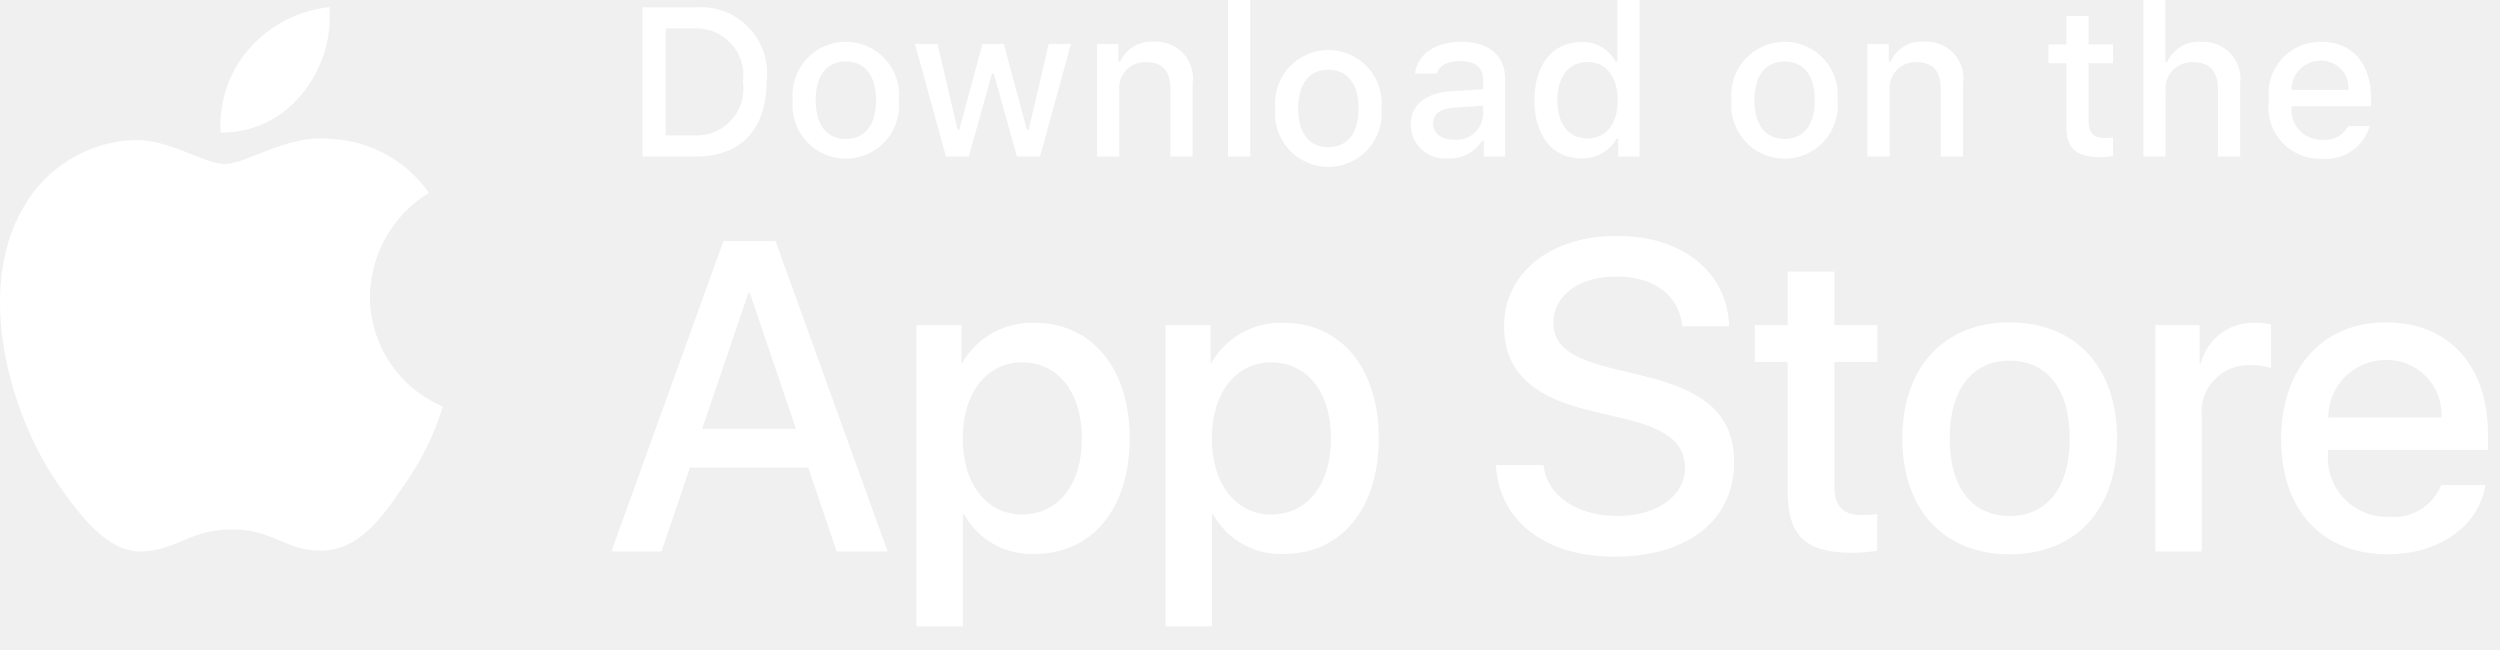
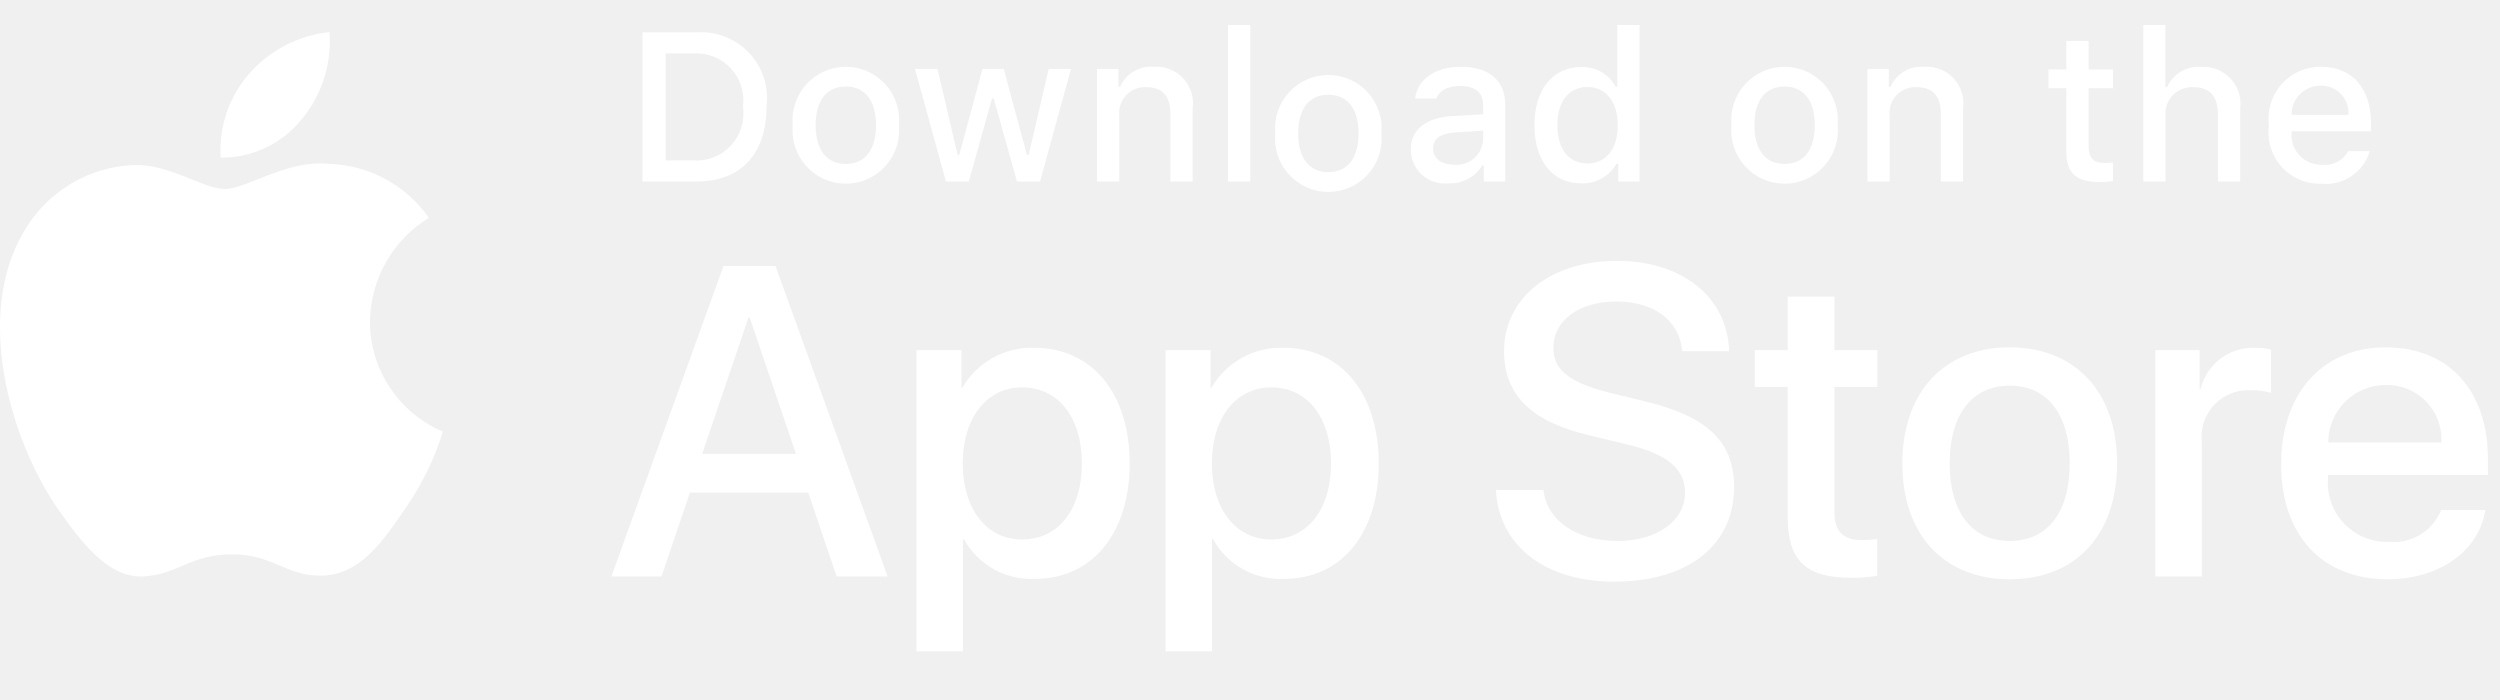
- <svg xmlns="http://www.w3.org/2000/svg" width="100" height="26" viewBox="0 0 100 26" fill="none">
+ <svg xmlns="http://www.w3.org/2000/svg" width="100" height="28" viewBox="0 0 100 26" fill="none">
  <path d="M14.797 11.864C14.808 11.029 15.03 10.21 15.442 9.485C15.854 8.759 16.443 8.149 17.154 7.712C16.702 7.066 16.106 6.535 15.413 6.161C14.72 5.786 13.95 5.578 13.163 5.554C11.483 5.378 9.856 6.559 9 6.559C8.128 6.559 6.81 5.571 5.391 5.601C4.474 5.63 3.579 5.897 2.795 6.375C2.012 6.853 1.365 7.526 0.918 8.328C-1.016 11.677 0.427 16.598 2.28 19.305C3.206 20.63 4.29 22.11 5.707 22.058C7.094 22 7.612 21.173 9.287 21.173C10.945 21.173 11.431 22.058 12.878 22.024C14.366 22 15.304 20.693 16.198 19.355C16.864 18.411 17.377 17.367 17.717 16.263C16.852 15.897 16.114 15.285 15.595 14.502C15.076 13.72 14.798 12.802 14.797 11.864Z" fill="white" />
  <path d="M12.065 3.774C12.876 2.8 13.276 1.547 13.179 0.283C11.94 0.413 10.794 1.006 9.972 1.943C9.57 2.4 9.262 2.933 9.065 3.51C8.869 4.086 8.789 4.696 8.828 5.304C9.448 5.311 10.062 5.176 10.623 4.911C11.183 4.646 11.676 4.257 12.065 3.774Z" fill="white" />
  <path d="M32.33 18.703H27.597L26.46 22.059H24.455L28.939 9.641H31.021L35.505 22.059H33.466L32.33 18.703ZM28.087 17.154H31.839L29.989 11.707H29.938L28.087 17.154Z" fill="white" />
  <path d="M45.187 17.533C45.187 20.346 43.681 22.154 41.408 22.154C40.833 22.184 40.26 22.051 39.756 21.771C39.252 21.491 38.838 21.075 38.56 20.57H38.517V25.054H36.658V13.005H38.457V14.511H38.491C38.782 14.009 39.204 13.595 39.712 13.313C40.219 13.031 40.794 12.892 41.374 12.911C43.672 12.911 45.187 14.727 45.187 17.533ZM43.276 17.533C43.276 15.7 42.329 14.495 40.884 14.495C39.464 14.495 38.509 15.725 38.509 17.533C38.509 19.357 39.464 20.579 40.884 20.579C42.329 20.579 43.276 19.382 43.276 17.533Z" fill="white" />
  <path d="M55.151 17.533C55.151 20.346 53.645 22.154 51.373 22.154C50.797 22.184 50.225 22.051 49.721 21.771C49.217 21.491 48.803 21.075 48.524 20.57H48.481V25.054H46.623V13.005H48.422V14.511H48.456C48.747 14.009 49.169 13.595 49.676 13.313C50.184 13.031 50.758 12.892 51.339 12.911C53.637 12.911 55.151 14.727 55.151 17.533ZM53.241 17.533C53.241 15.7 52.294 14.495 50.849 14.495C49.429 14.495 48.474 15.725 48.474 17.533C48.474 19.357 49.429 20.579 50.849 20.579C52.294 20.579 53.241 19.382 53.241 17.533H53.241Z" fill="white" />
  <path d="M61.738 18.599C61.876 19.831 63.072 20.639 64.707 20.639C66.273 20.639 67.4 19.831 67.4 18.72C67.4 17.756 66.721 17.179 65.111 16.784L63.502 16.396C61.222 15.845 60.163 14.779 60.163 13.048C60.163 10.906 62.03 9.434 64.682 9.434C67.306 9.434 69.105 10.906 69.165 13.048H67.289C67.177 11.809 66.152 11.061 64.655 11.061C63.158 11.061 62.134 11.818 62.134 12.919C62.134 13.797 62.788 14.314 64.389 14.709L65.757 15.045C68.305 15.648 69.363 16.671 69.363 18.488C69.363 20.811 67.513 22.266 64.569 22.266C61.815 22.266 59.956 20.845 59.836 18.599L61.738 18.599Z" fill="white" />
  <path d="M73.375 10.863V13.005H75.097V14.477H73.375V19.468C73.375 20.244 73.72 20.605 74.477 20.605C74.681 20.601 74.885 20.587 75.088 20.562V22.025C74.748 22.088 74.402 22.117 74.056 22.111C72.223 22.111 71.508 21.422 71.508 19.666V14.477H70.191V13.005H71.508V10.863H73.375Z" fill="white" />
  <path d="M76.094 17.533C76.094 14.684 77.772 12.894 80.388 12.894C83.013 12.894 84.683 14.684 84.683 17.533C84.683 20.389 83.022 22.171 80.388 22.171C77.755 22.171 76.094 20.389 76.094 17.533ZM82.789 17.533C82.789 15.579 81.894 14.425 80.388 14.425C78.882 14.425 77.987 15.587 77.987 17.533C77.987 19.495 78.882 20.639 80.388 20.639C81.894 20.639 82.789 19.495 82.789 17.533H82.789Z" fill="white" />
  <path d="M86.213 13.005H87.985V14.546H88.028C88.148 14.065 88.43 13.64 88.827 13.342C89.223 13.044 89.71 12.892 90.206 12.911C90.42 12.91 90.634 12.933 90.843 12.98V14.718C90.572 14.636 90.29 14.598 90.008 14.606C89.738 14.595 89.469 14.643 89.219 14.746C88.969 14.848 88.744 15.004 88.56 15.202C88.376 15.4 88.237 15.635 88.153 15.892C88.069 16.149 88.041 16.421 88.071 16.689V22.059H86.213L86.213 13.005Z" fill="white" />
  <path d="M99.413 19.4C99.163 21.044 97.562 22.171 95.515 22.171C92.881 22.171 91.246 20.407 91.246 17.576C91.246 14.736 92.89 12.894 95.436 12.894C97.941 12.894 99.517 14.615 99.517 17.36V17.997H93.122V18.109C93.093 18.442 93.134 18.778 93.245 19.094C93.355 19.409 93.531 19.698 93.761 19.941C93.992 20.183 94.271 20.374 94.581 20.5C94.89 20.627 95.223 20.686 95.558 20.673C95.997 20.715 96.438 20.613 96.814 20.383C97.191 20.154 97.484 19.809 97.648 19.4L99.413 19.4ZM93.131 16.698H97.657C97.674 16.398 97.629 16.098 97.524 15.817C97.419 15.536 97.257 15.279 97.049 15.064C96.84 14.848 96.59 14.678 96.312 14.563C96.035 14.449 95.737 14.393 95.436 14.4C95.134 14.398 94.834 14.456 94.554 14.571C94.274 14.686 94.019 14.855 93.805 15.068C93.591 15.282 93.421 15.536 93.305 15.816C93.189 16.095 93.13 16.395 93.131 16.698V16.698Z" fill="white" />
  <path d="M27.855 0.294C28.244 0.266 28.635 0.325 28.999 0.466C29.363 0.608 29.692 0.828 29.96 1.112C30.229 1.395 30.431 1.735 30.552 2.106C30.674 2.478 30.711 2.871 30.662 3.259C30.662 5.165 29.632 6.261 27.855 6.261H25.699V0.294H27.855ZM26.626 5.417H27.751C28.029 5.434 28.308 5.388 28.567 5.283C28.825 5.179 29.057 5.018 29.245 4.812C29.434 4.607 29.574 4.362 29.656 4.095C29.738 3.828 29.759 3.547 29.719 3.271C29.756 2.996 29.733 2.716 29.65 2.452C29.567 2.187 29.426 1.944 29.238 1.74C29.05 1.536 28.819 1.376 28.562 1.272C28.305 1.168 28.028 1.122 27.751 1.137H26.626V5.417Z" fill="white" />
  <path d="M31.709 4.007C31.681 3.711 31.715 3.413 31.809 3.131C31.902 2.849 32.054 2.589 32.254 2.369C32.454 2.149 32.698 1.974 32.97 1.853C33.242 1.733 33.535 1.671 33.833 1.671C34.13 1.671 34.424 1.733 34.696 1.853C34.968 1.974 35.212 2.149 35.411 2.369C35.611 2.589 35.763 2.849 35.857 3.131C35.951 3.413 35.985 3.711 35.956 4.007C35.985 4.303 35.952 4.602 35.858 4.885C35.764 5.168 35.613 5.427 35.413 5.648C35.213 5.868 34.969 6.044 34.697 6.165C34.425 6.285 34.13 6.348 33.833 6.348C33.535 6.348 33.241 6.285 32.969 6.165C32.697 6.044 32.453 5.868 32.253 5.648C32.053 5.427 31.901 5.168 31.808 4.885C31.714 4.602 31.68 4.303 31.709 4.007ZM35.042 4.007C35.042 3.031 34.604 2.46 33.834 2.46C33.062 2.46 32.627 3.031 32.627 4.007C32.627 4.991 33.062 5.558 33.834 5.558C34.604 5.558 35.042 4.987 35.042 4.007H35.042Z" fill="white" />
  <path d="M41.602 6.261H40.68L39.749 2.944H39.679L38.752 6.261H37.839L36.598 1.758H37.499L38.306 5.194H38.372L39.298 1.758H40.15L41.076 5.194H41.147L41.949 1.758H42.838L41.602 6.261Z" fill="white" />
  <path d="M43.881 1.758H44.736V2.473H44.803C44.915 2.216 45.105 2.001 45.346 1.857C45.587 1.713 45.867 1.648 46.147 1.671C46.366 1.654 46.586 1.688 46.79 1.768C46.995 1.848 47.179 1.973 47.328 2.134C47.478 2.294 47.59 2.487 47.655 2.697C47.72 2.907 47.737 3.128 47.705 3.346V6.261H46.816V3.569C46.816 2.845 46.502 2.485 45.845 2.485C45.696 2.478 45.547 2.504 45.409 2.56C45.271 2.615 45.147 2.7 45.045 2.809C44.943 2.917 44.865 3.046 44.818 3.188C44.77 3.329 44.754 3.478 44.77 3.627V6.261H43.881L43.881 1.758Z" fill="white" />
  <path d="M49.121 0H50.01V6.261H49.121V0Z" fill="white" />
  <path d="M51.01 4.336C50.982 4.041 51.016 3.742 51.109 3.46C51.203 3.178 51.355 2.918 51.555 2.698C51.755 2.478 51.999 2.303 52.271 2.182C52.542 2.062 52.837 2 53.134 2C53.431 2 53.725 2.062 53.997 2.182C54.269 2.303 54.513 2.478 54.712 2.698C54.913 2.918 55.064 3.178 55.158 3.46C55.252 3.742 55.286 4.041 55.258 4.336C55.286 4.633 55.253 4.932 55.159 5.214C55.066 5.497 54.914 5.757 54.714 5.977C54.514 6.197 54.27 6.373 53.998 6.494C53.726 6.615 53.431 6.677 53.134 6.677C52.836 6.677 52.542 6.615 52.27 6.494C51.998 6.373 51.754 6.197 51.554 5.977C51.354 5.757 51.202 5.497 51.108 5.214C51.015 4.932 50.981 4.633 51.01 4.336ZM54.343 4.336C54.343 3.36 53.904 2.79 53.135 2.79C52.363 2.79 51.928 3.36 51.928 4.336C51.928 5.32 52.363 5.887 53.135 5.887C53.905 5.887 54.343 5.316 54.343 4.336H54.343Z" fill="white" />
  <path d="M56.43 4.987C56.43 4.177 57.033 3.709 58.105 3.643L59.324 3.573V3.184C59.324 2.708 59.01 2.44 58.402 2.44C57.906 2.44 57.562 2.622 57.464 2.94H56.603C56.694 2.167 57.422 1.671 58.443 1.671C59.572 1.671 60.209 2.233 60.209 3.184V6.261H59.353V5.628H59.283C59.141 5.855 58.94 6.04 58.703 6.164C58.465 6.288 58.199 6.347 57.931 6.335C57.742 6.355 57.551 6.334 57.37 6.276C57.189 6.217 57.023 6.121 56.881 5.994C56.74 5.867 56.627 5.712 56.549 5.539C56.471 5.365 56.43 5.177 56.43 4.987ZM59.324 4.603V4.226L58.225 4.296C57.605 4.338 57.323 4.549 57.323 4.946C57.323 5.351 57.675 5.587 58.158 5.587C58.3 5.601 58.443 5.587 58.579 5.545C58.715 5.503 58.841 5.434 58.95 5.342C59.059 5.25 59.148 5.137 59.212 5.01C59.276 4.883 59.315 4.745 59.324 4.603Z" fill="white" />
  <path d="M61.377 4.007C61.377 2.584 62.108 1.683 63.246 1.683C63.528 1.67 63.807 1.738 64.051 1.877C64.296 2.017 64.496 2.224 64.627 2.473H64.693V0H65.582V6.261H64.731V5.549H64.66C64.519 5.797 64.312 6.001 64.063 6.139C63.813 6.278 63.531 6.345 63.246 6.335C62.101 6.335 61.377 5.434 61.377 4.007ZM62.295 4.007C62.295 4.962 62.745 5.537 63.498 5.537C64.247 5.537 64.71 4.954 64.71 4.011C64.71 3.073 64.242 2.481 63.498 2.481C62.75 2.481 62.295 3.06 62.295 4.007H62.295Z" fill="white" />
  <path d="M69.258 4.007C69.23 3.711 69.264 3.413 69.358 3.131C69.451 2.849 69.603 2.589 69.803 2.369C70.003 2.149 70.247 1.974 70.519 1.853C70.79 1.733 71.084 1.671 71.382 1.671C71.679 1.671 71.973 1.733 72.245 1.853C72.517 1.974 72.76 2.149 72.96 2.369C73.16 2.589 73.312 2.849 73.406 3.131C73.5 3.413 73.534 3.711 73.505 4.007C73.534 4.303 73.501 4.602 73.407 4.885C73.313 5.168 73.162 5.427 72.962 5.648C72.762 5.868 72.518 6.044 72.246 6.165C71.974 6.285 71.679 6.348 71.382 6.348C71.084 6.348 70.79 6.285 70.517 6.165C70.245 6.044 70.001 5.868 69.802 5.648C69.602 5.427 69.45 5.168 69.356 4.885C69.263 4.602 69.229 4.303 69.258 4.007ZM72.591 4.007C72.591 3.031 72.153 2.46 71.383 2.46C70.611 2.46 70.176 3.031 70.176 4.007C70.176 4.991 70.611 5.558 71.383 5.558C72.153 5.558 72.591 4.987 72.591 4.007Z" fill="white" />
  <path d="M74.697 1.758H75.553V2.473H75.619C75.732 2.216 75.922 2.001 76.163 1.857C76.403 1.713 76.683 1.648 76.963 1.671C77.182 1.654 77.402 1.688 77.607 1.768C77.811 1.848 77.995 1.973 78.145 2.134C78.294 2.294 78.406 2.487 78.471 2.697C78.537 2.907 78.554 3.128 78.522 3.346V6.261H77.633V3.569C77.633 2.845 77.318 2.485 76.661 2.485C76.512 2.478 76.364 2.504 76.226 2.56C76.088 2.615 75.963 2.7 75.861 2.809C75.759 2.917 75.682 3.046 75.634 3.188C75.587 3.329 75.57 3.478 75.586 3.627V6.261H74.697V1.758Z" fill="white" />
  <path d="M83.544 0.637V1.778H84.519V2.527H83.544V4.842C83.544 5.314 83.738 5.521 84.181 5.521C84.294 5.52 84.407 5.513 84.519 5.5V6.24C84.36 6.269 84.198 6.284 84.036 6.286C83.048 6.286 82.654 5.938 82.654 5.07V2.527H81.939V1.778H82.654V0.637H83.544Z" fill="white" />
  <path d="M85.732 0H86.613V2.481H86.684C86.802 2.222 86.997 2.006 87.243 1.861C87.488 1.717 87.773 1.652 88.057 1.675C88.275 1.663 88.492 1.699 88.695 1.781C88.897 1.863 89.079 1.989 89.227 2.149C89.375 2.31 89.486 2.501 89.552 2.709C89.617 2.917 89.636 3.137 89.607 3.354V6.261H88.718V3.573C88.718 2.854 88.383 2.489 87.755 2.489C87.602 2.477 87.448 2.498 87.305 2.551C87.161 2.604 87.031 2.688 86.923 2.796C86.815 2.905 86.732 3.036 86.68 3.18C86.627 3.324 86.608 3.478 86.621 3.631V6.261H85.733L85.732 0Z" fill="white" />
  <path d="M94.789 5.045C94.668 5.457 94.406 5.813 94.05 6.051C93.693 6.289 93.264 6.394 92.838 6.348C92.541 6.356 92.246 6.299 91.974 6.181C91.701 6.064 91.457 5.888 91.26 5.667C91.062 5.446 90.914 5.184 90.828 4.901C90.741 4.617 90.717 4.317 90.757 4.024C90.718 3.729 90.742 3.429 90.829 3.144C90.915 2.859 91.062 2.597 91.259 2.374C91.456 2.15 91.698 1.972 91.97 1.851C92.242 1.73 92.536 1.668 92.834 1.671C94.087 1.671 94.842 2.527 94.842 3.941V4.251H91.663V4.301C91.649 4.466 91.67 4.632 91.724 4.789C91.778 4.946 91.864 5.09 91.977 5.211C92.09 5.333 92.227 5.429 92.379 5.494C92.532 5.56 92.696 5.593 92.862 5.591C93.075 5.616 93.29 5.578 93.481 5.481C93.671 5.384 93.829 5.232 93.933 5.045L94.789 5.045ZM91.663 3.594H93.937C93.948 3.443 93.928 3.291 93.877 3.148C93.826 3.005 93.746 2.875 93.641 2.765C93.537 2.655 93.411 2.568 93.271 2.51C93.131 2.452 92.98 2.424 92.829 2.427C92.675 2.425 92.522 2.454 92.38 2.512C92.238 2.57 92.108 2.656 92 2.765C91.891 2.873 91.805 3.003 91.747 3.145C91.689 3.288 91.661 3.44 91.663 3.594H91.663Z" fill="white" />
</svg>
